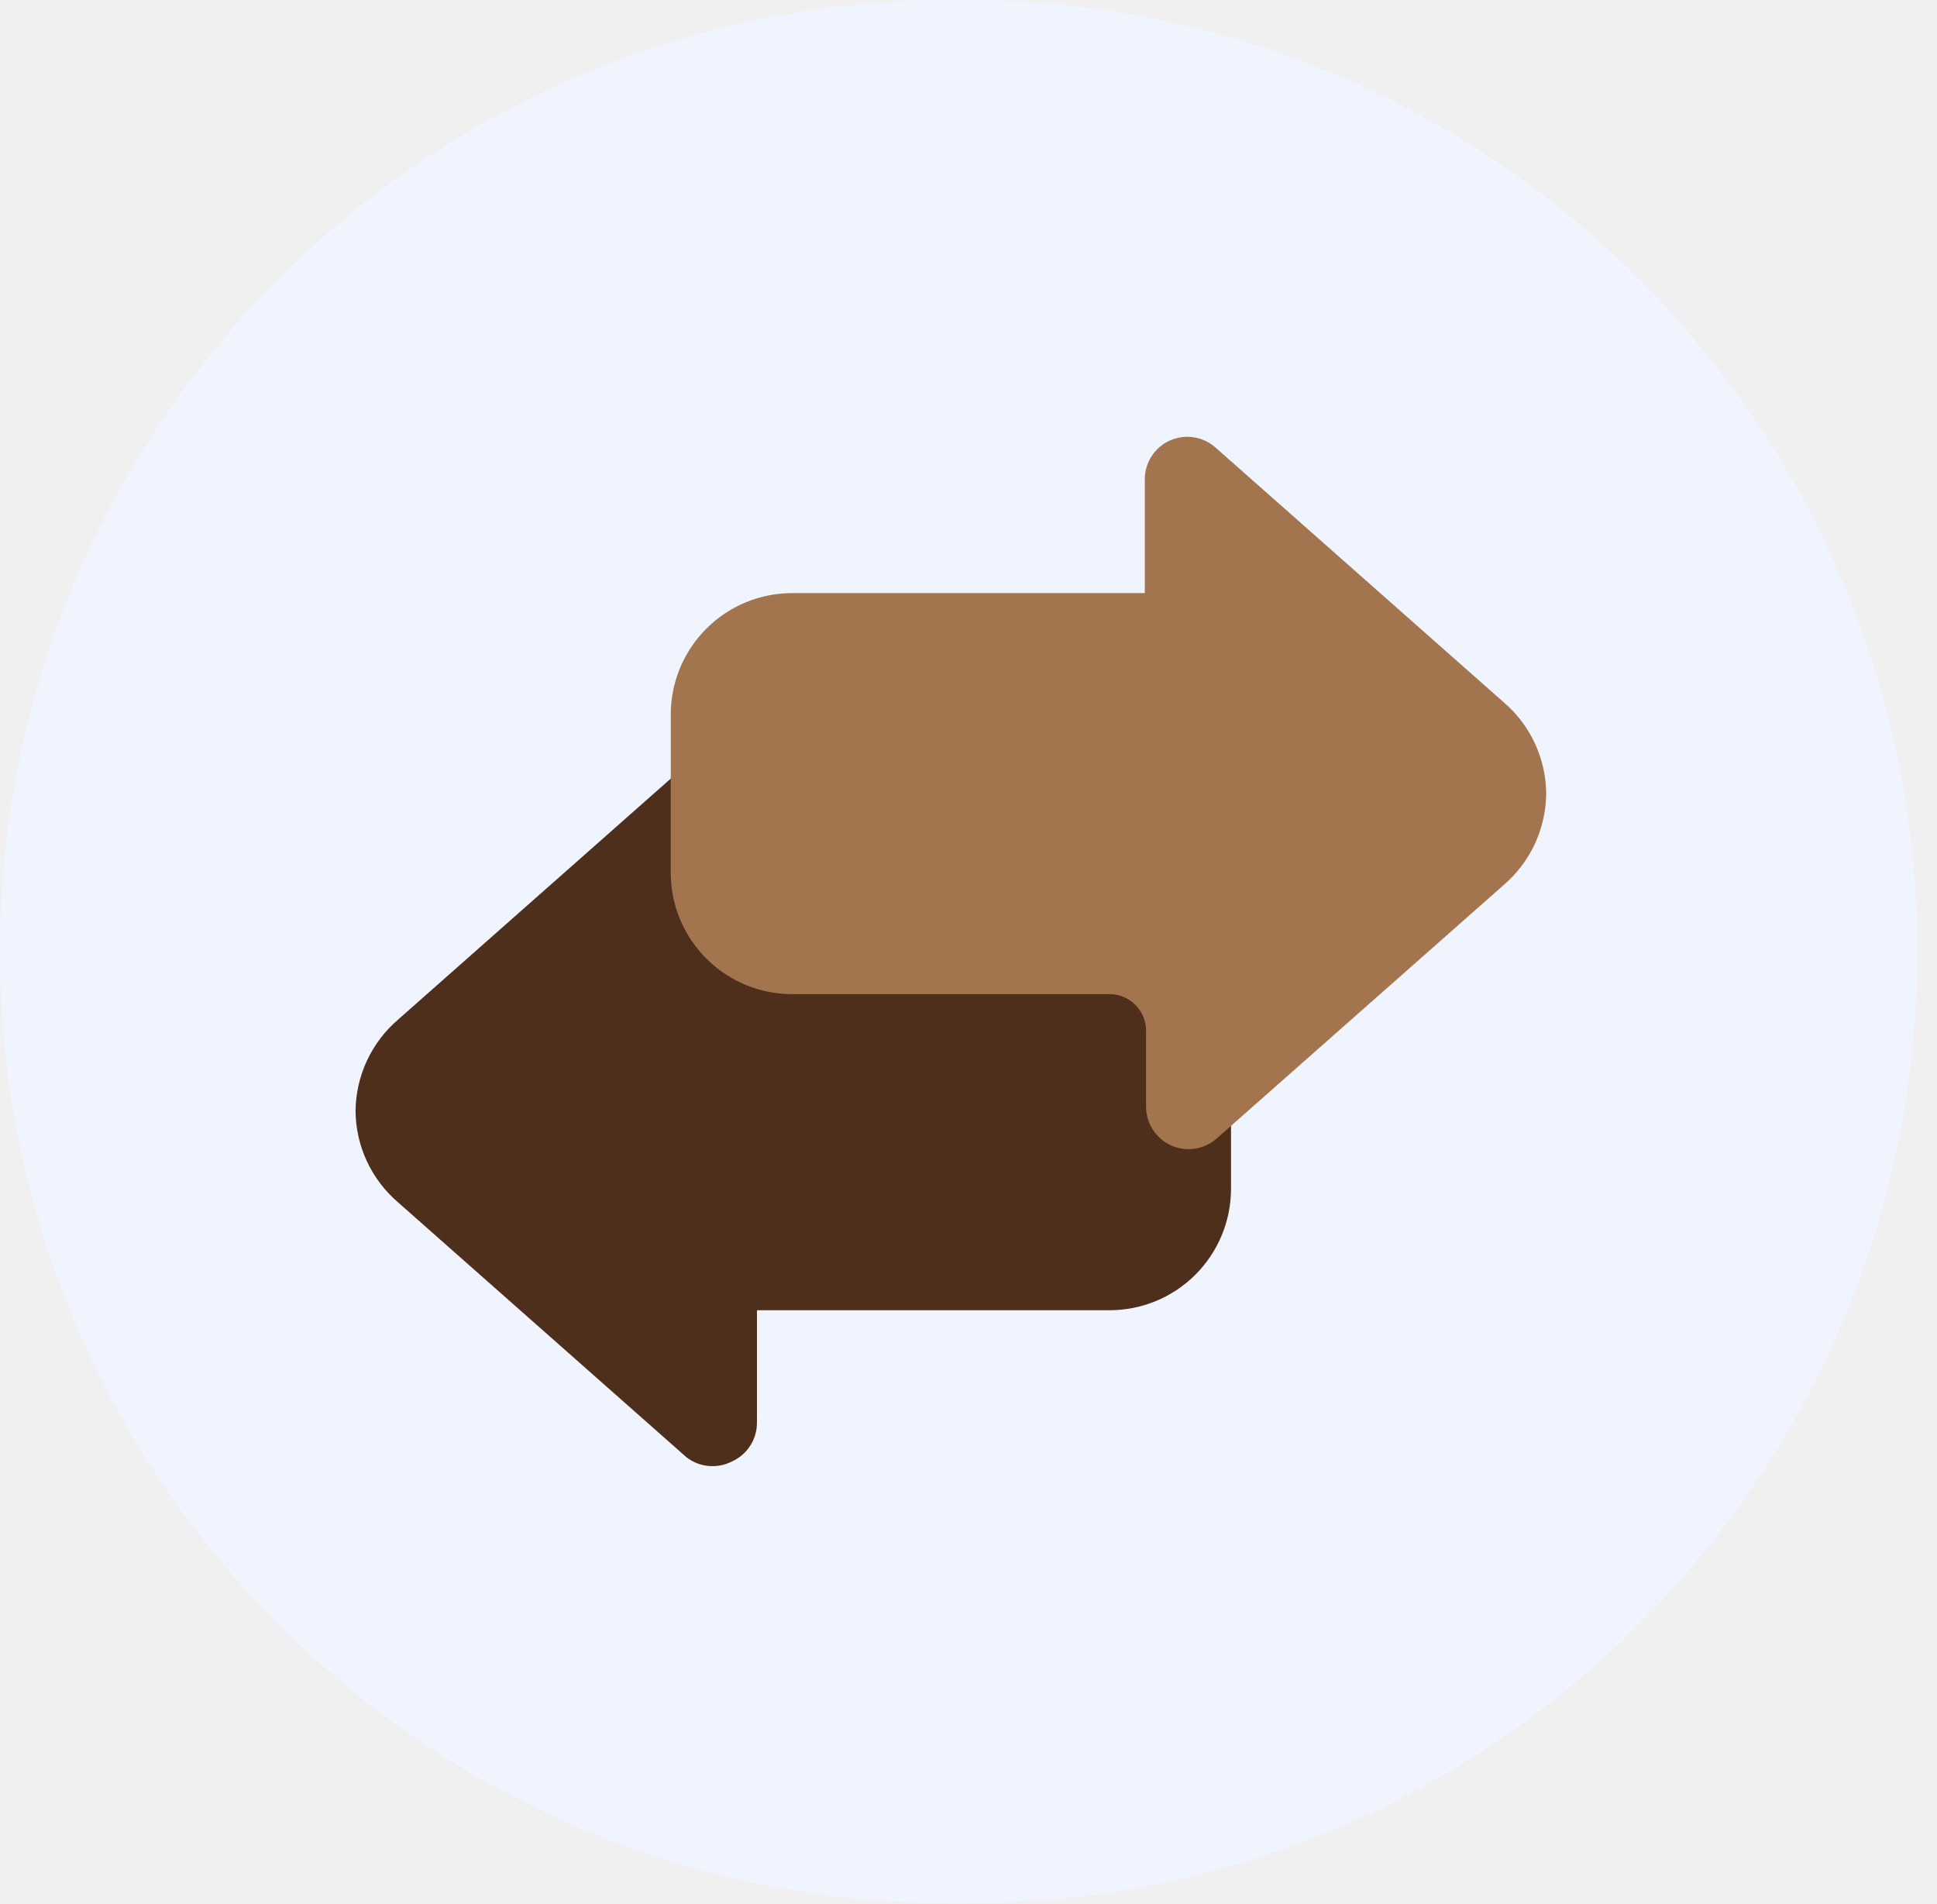
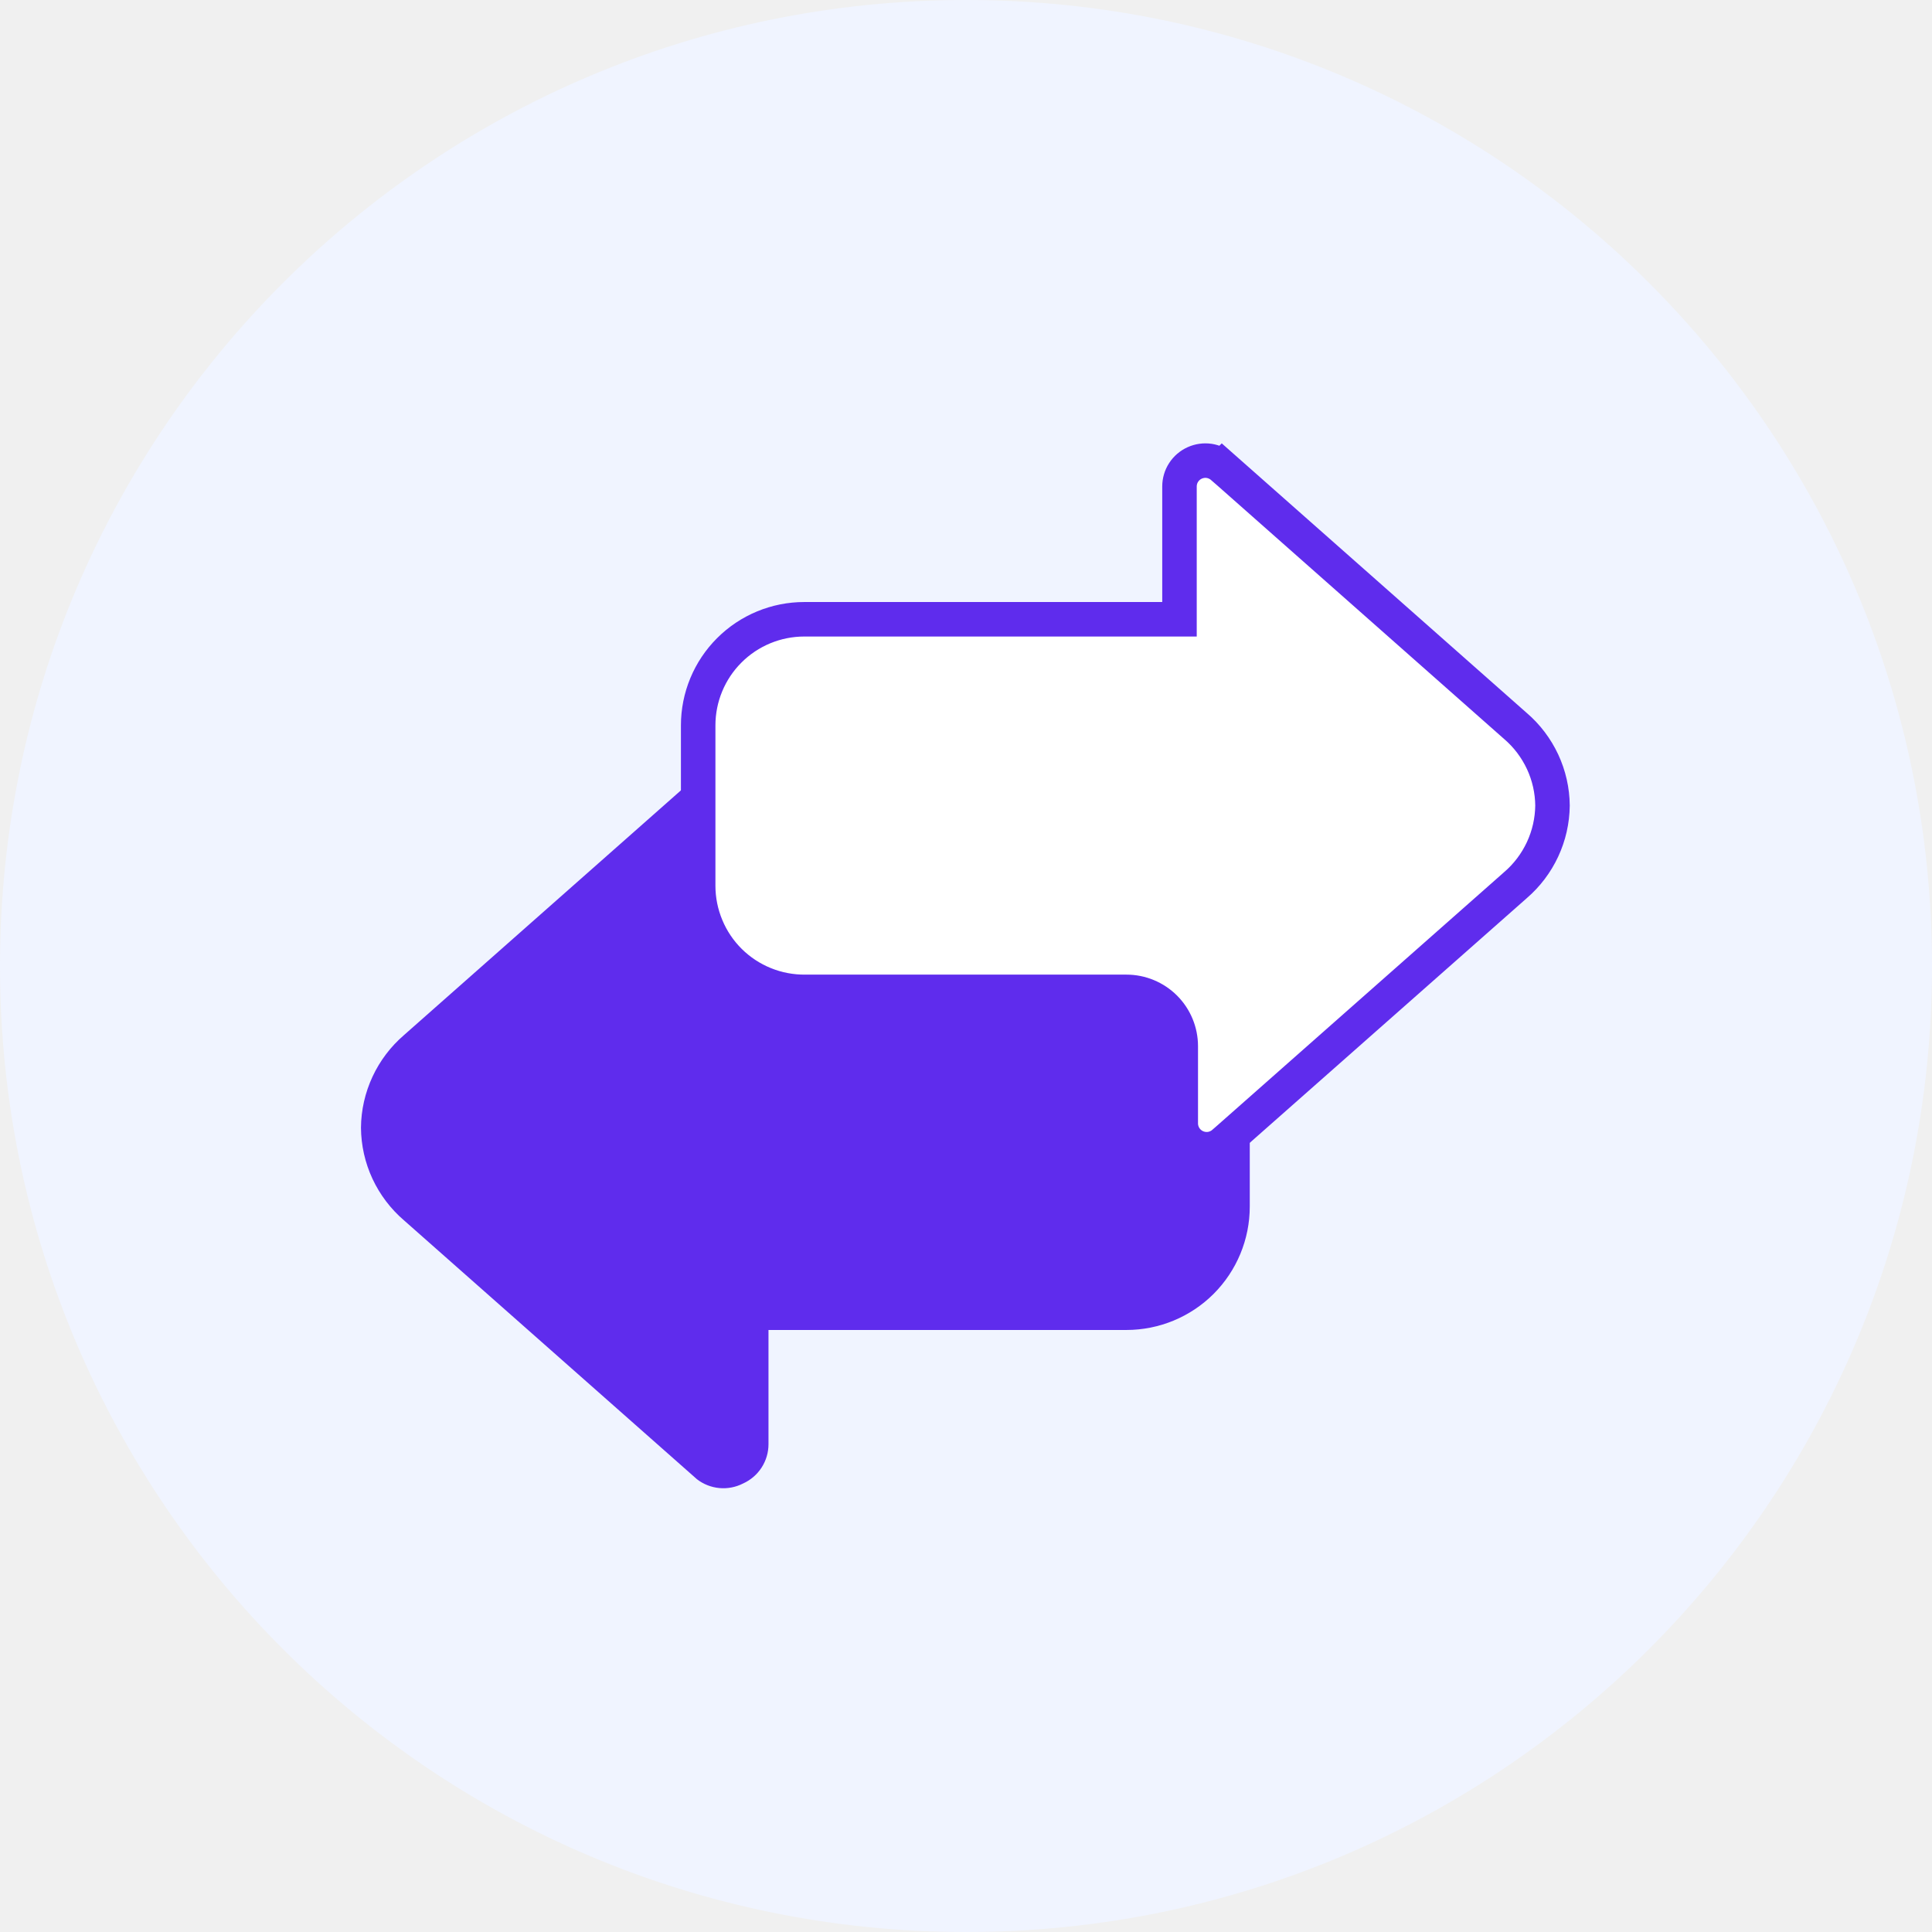
- <svg xmlns="http://www.w3.org/2000/svg" width="57" height="56" viewBox="0 0 57 56" fill="none">
-   <rect width="56.419" height="56" rx="28" fill="#F0F4FF" />
-   <path d="M21.538 43C21.757 42.901 21.943 42.742 22.074 42.54C22.205 42.338 22.275 42.103 22.275 41.862L22.275 38.55L32.65 38.55C33.598 38.55 34.508 38.173 35.178 37.503C35.848 36.832 36.225 35.923 36.225 34.975L36.225 30.325C36.225 29.855 36.133 29.39 35.953 28.957C35.773 28.523 35.51 28.129 35.178 27.797C34.846 27.465 34.452 27.202 34.018 27.022C33.584 26.842 33.12 26.75 32.65 26.75L23.35 26.75C23.065 26.75 22.792 26.637 22.59 26.435C22.388 26.233 22.275 25.96 22.275 25.675L22.275 23.437C22.275 23.197 22.205 22.962 22.075 22.76C21.945 22.559 21.759 22.399 21.54 22.3C21.321 22.201 21.078 22.167 20.84 22.203C20.603 22.238 20.381 22.341 20.2 22.5L11.713 30C11.325 30.333 11.013 30.745 10.797 31.209C10.582 31.672 10.467 32.176 10.463 32.687C10.467 33.199 10.58 33.703 10.796 34.167C11.012 34.63 11.324 35.042 11.713 35.375L20.2 42.875C20.388 43.021 20.614 43.11 20.851 43.132C21.088 43.154 21.326 43.108 21.538 43Z" fill="#4D2F1B" />
-   <path d="M35.8 33.5L44.25 26.038C44.638 25.704 44.95 25.292 45.166 24.829C45.381 24.365 45.495 23.861 45.5 23.35C45.496 22.839 45.382 22.334 45.167 21.871C44.951 21.407 44.638 20.995 44.25 20.663L35.763 13.162C35.582 13.004 35.36 12.901 35.122 12.865C34.885 12.83 34.642 12.864 34.423 12.962C34.204 13.061 34.018 13.221 33.888 13.423C33.757 13.625 33.688 13.86 33.688 14.1L33.688 17.45L23.312 17.45C22.364 17.45 21.455 17.827 20.785 18.497C20.114 19.168 19.738 20.077 19.738 21.025L19.738 25.675C19.738 26.148 19.831 26.616 20.013 27.052C20.195 27.488 20.462 27.884 20.798 28.216C21.134 28.549 21.532 28.811 21.97 28.989C22.409 29.166 22.877 29.255 23.35 29.25L32.65 29.25C32.935 29.25 33.209 29.363 33.41 29.565C33.612 29.766 33.725 30.04 33.725 30.325L33.725 32.562C33.725 32.803 33.795 33.038 33.925 33.239C34.056 33.441 34.241 33.601 34.46 33.7C34.679 33.799 34.922 33.833 35.16 33.797C35.397 33.762 35.62 33.658 35.8 33.5Z" fill="#A3754E" />
+ <svg xmlns="http://www.w3.org/2000/svg" width="56" height="56" viewBox="0 0 56 56" fill="none">
+   <rect width="56" height="56" rx="28" fill="#F0F4FF" />
+   <path d="M21.538 43C21.757 42.901 21.943 42.742 22.074 42.54C22.205 42.338 22.275 42.103 22.275 41.862L22.275 38.55L32.65 38.55C33.598 38.55 34.508 38.173 35.178 37.503C35.848 36.832 36.225 35.923 36.225 34.975L36.225 30.325C36.225 29.855 36.133 29.39 35.953 28.957C35.773 28.523 35.51 28.129 35.178 27.797C34.846 27.465 34.452 27.202 34.018 27.022C33.584 26.842 33.12 26.75 32.65 26.75L23.35 26.75C23.065 26.75 22.792 26.637 22.59 26.435C22.388 26.233 22.275 25.96 22.275 25.675L22.275 23.437C22.275 23.197 22.205 22.962 22.075 22.76C21.945 22.559 21.759 22.399 21.54 22.3C21.321 22.201 21.078 22.167 20.84 22.203C20.603 22.238 20.381 22.341 20.2 22.5L11.713 30C11.325 30.333 11.013 30.745 10.797 31.209C10.582 31.672 10.467 32.176 10.463 32.687C10.467 33.199 10.58 33.703 10.796 34.167C11.012 34.63 11.324 35.042 11.713 35.375L20.2 42.875C20.388 43.021 20.614 43.11 20.851 43.132C21.088 43.154 21.326 43.108 21.538 43Z" fill="#5F2CED" />
+   <path d="M45 23.35C44.995 23.788 44.897 24.221 44.712 24.618C44.526 25.017 44.258 25.372 43.924 25.658L43.919 25.663L35.471 33.124L35.47 33.124C35.361 33.219 35.228 33.281 35.086 33.303C34.943 33.324 34.797 33.303 34.666 33.244C34.535 33.185 34.423 33.089 34.345 32.968C34.267 32.847 34.225 32.706 34.225 32.562L34.225 30.325C34.225 29.907 34.059 29.506 33.764 29.211C33.468 28.916 33.068 28.75 32.65 28.75L23.345 28.75C22.938 28.754 22.535 28.678 22.158 28.525C21.782 28.373 21.438 28.147 21.149 27.861C20.86 27.575 20.631 27.235 20.475 26.859C20.318 26.484 20.237 26.081 20.237 25.675L20.237 21.025C20.237 20.21 20.561 19.427 21.138 18.851C21.714 18.274 22.497 17.95 23.312 17.95L34.188 17.95L34.188 14.101C34.188 13.957 34.229 13.815 34.308 13.694C34.386 13.573 34.498 13.477 34.629 13.418C34.76 13.359 34.906 13.338 35.048 13.359C35.19 13.381 35.324 13.443 35.433 13.538L35.434 13.537L43.919 21.037L43.925 21.042C44.259 21.328 44.527 21.683 44.713 22.081C44.898 22.479 44.996 22.911 45 23.35Z" fill="white" stroke="#5F2CED" />
</svg>
